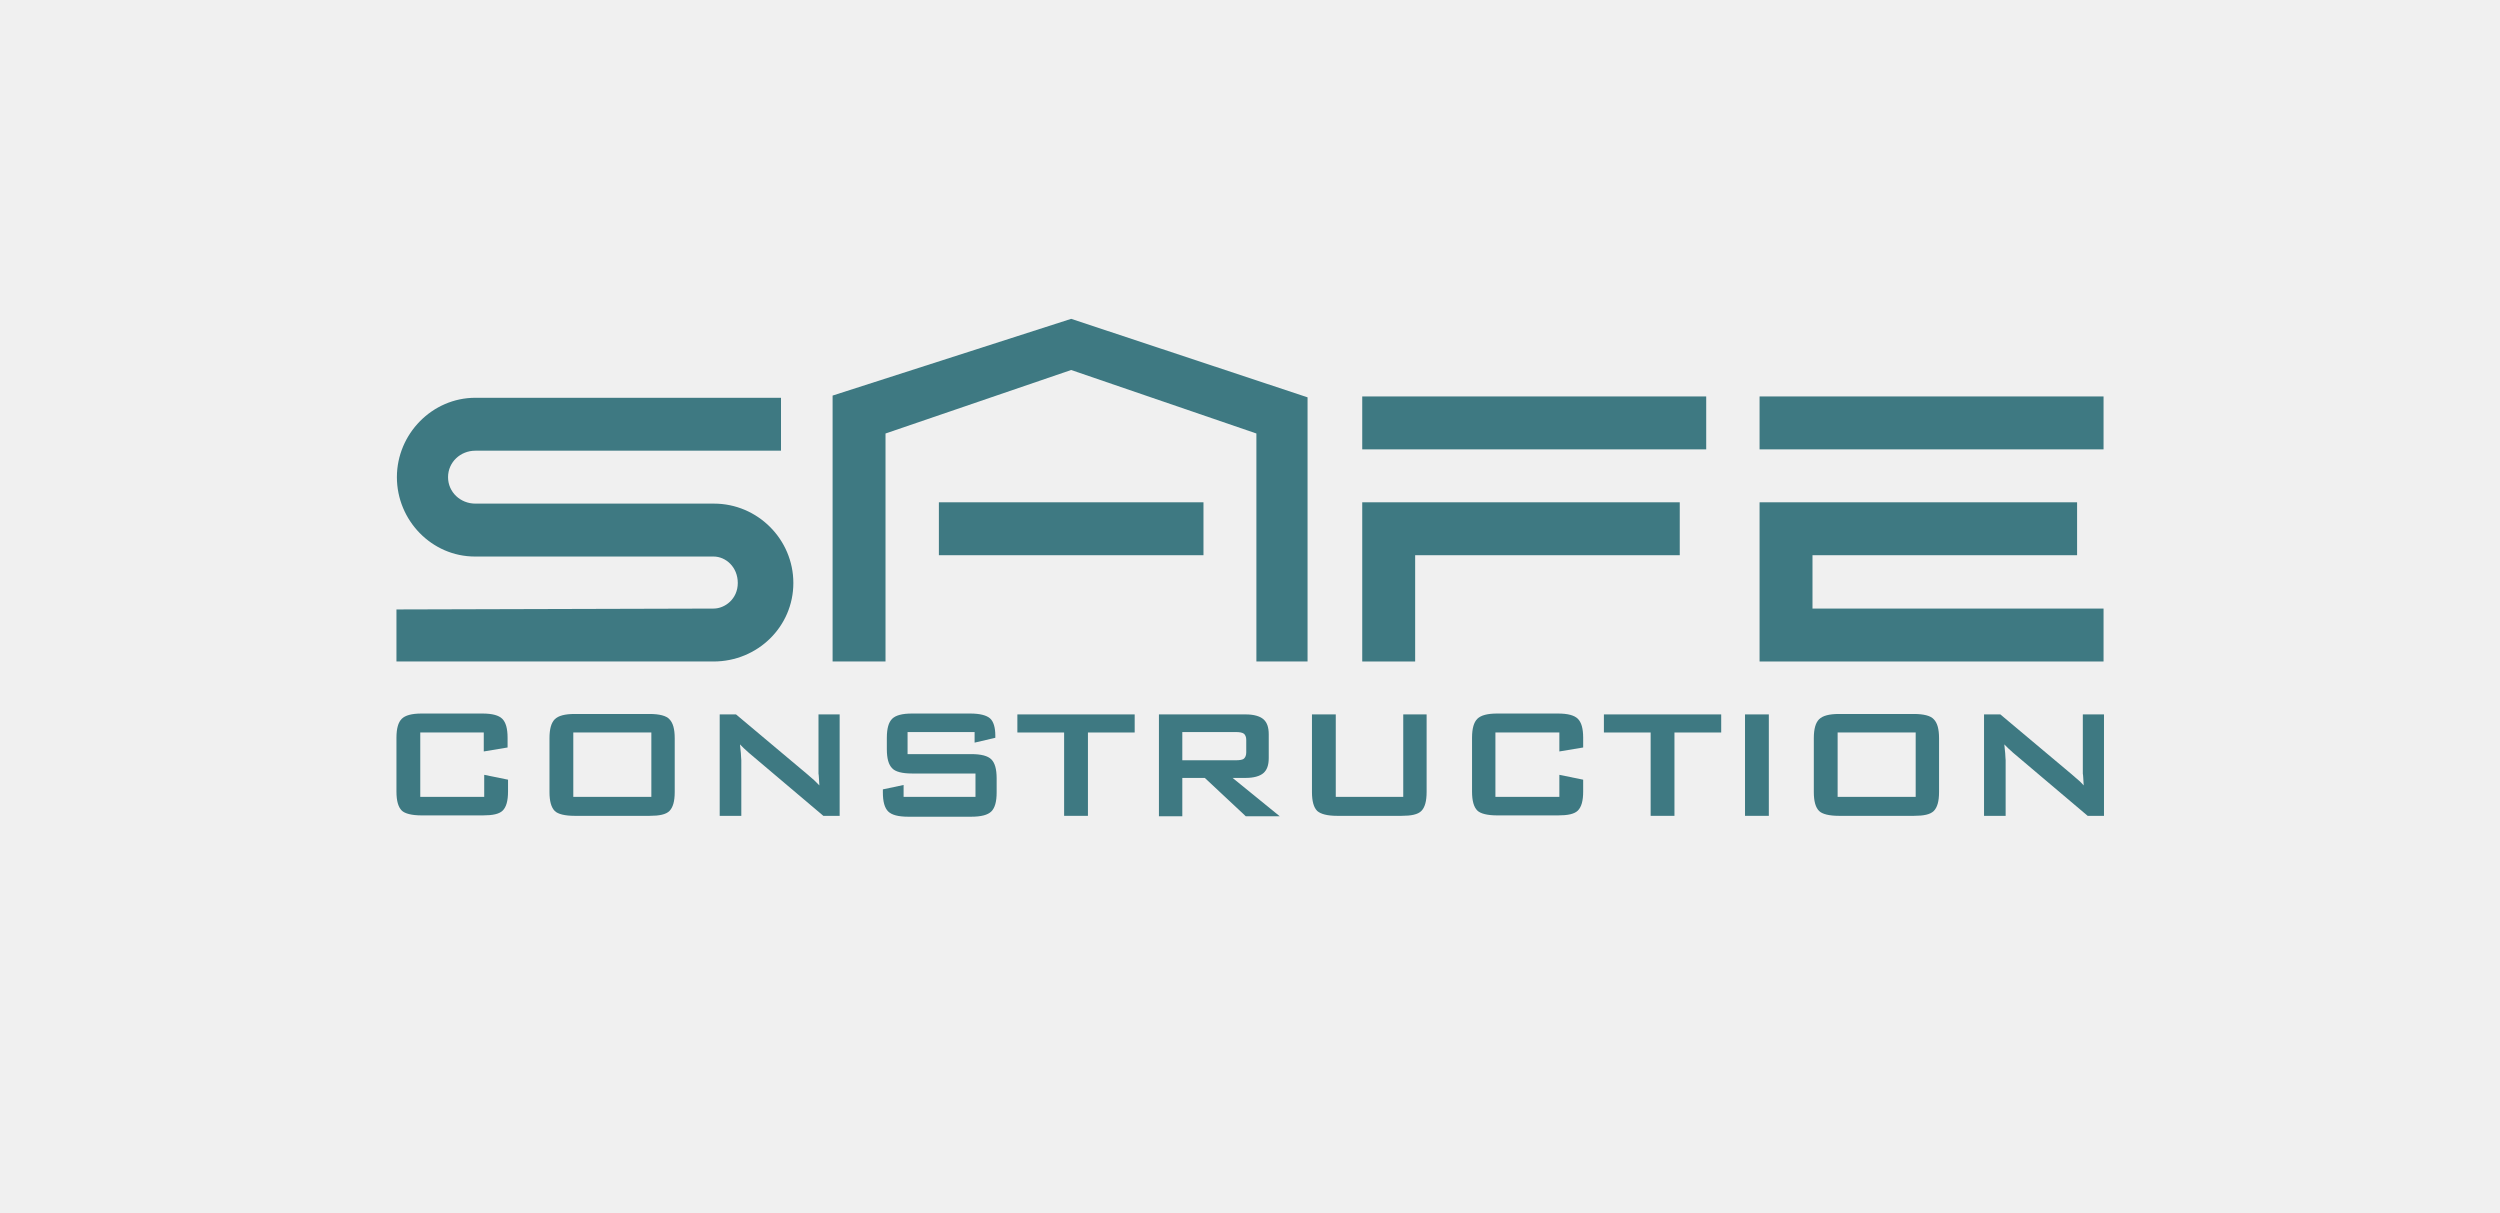
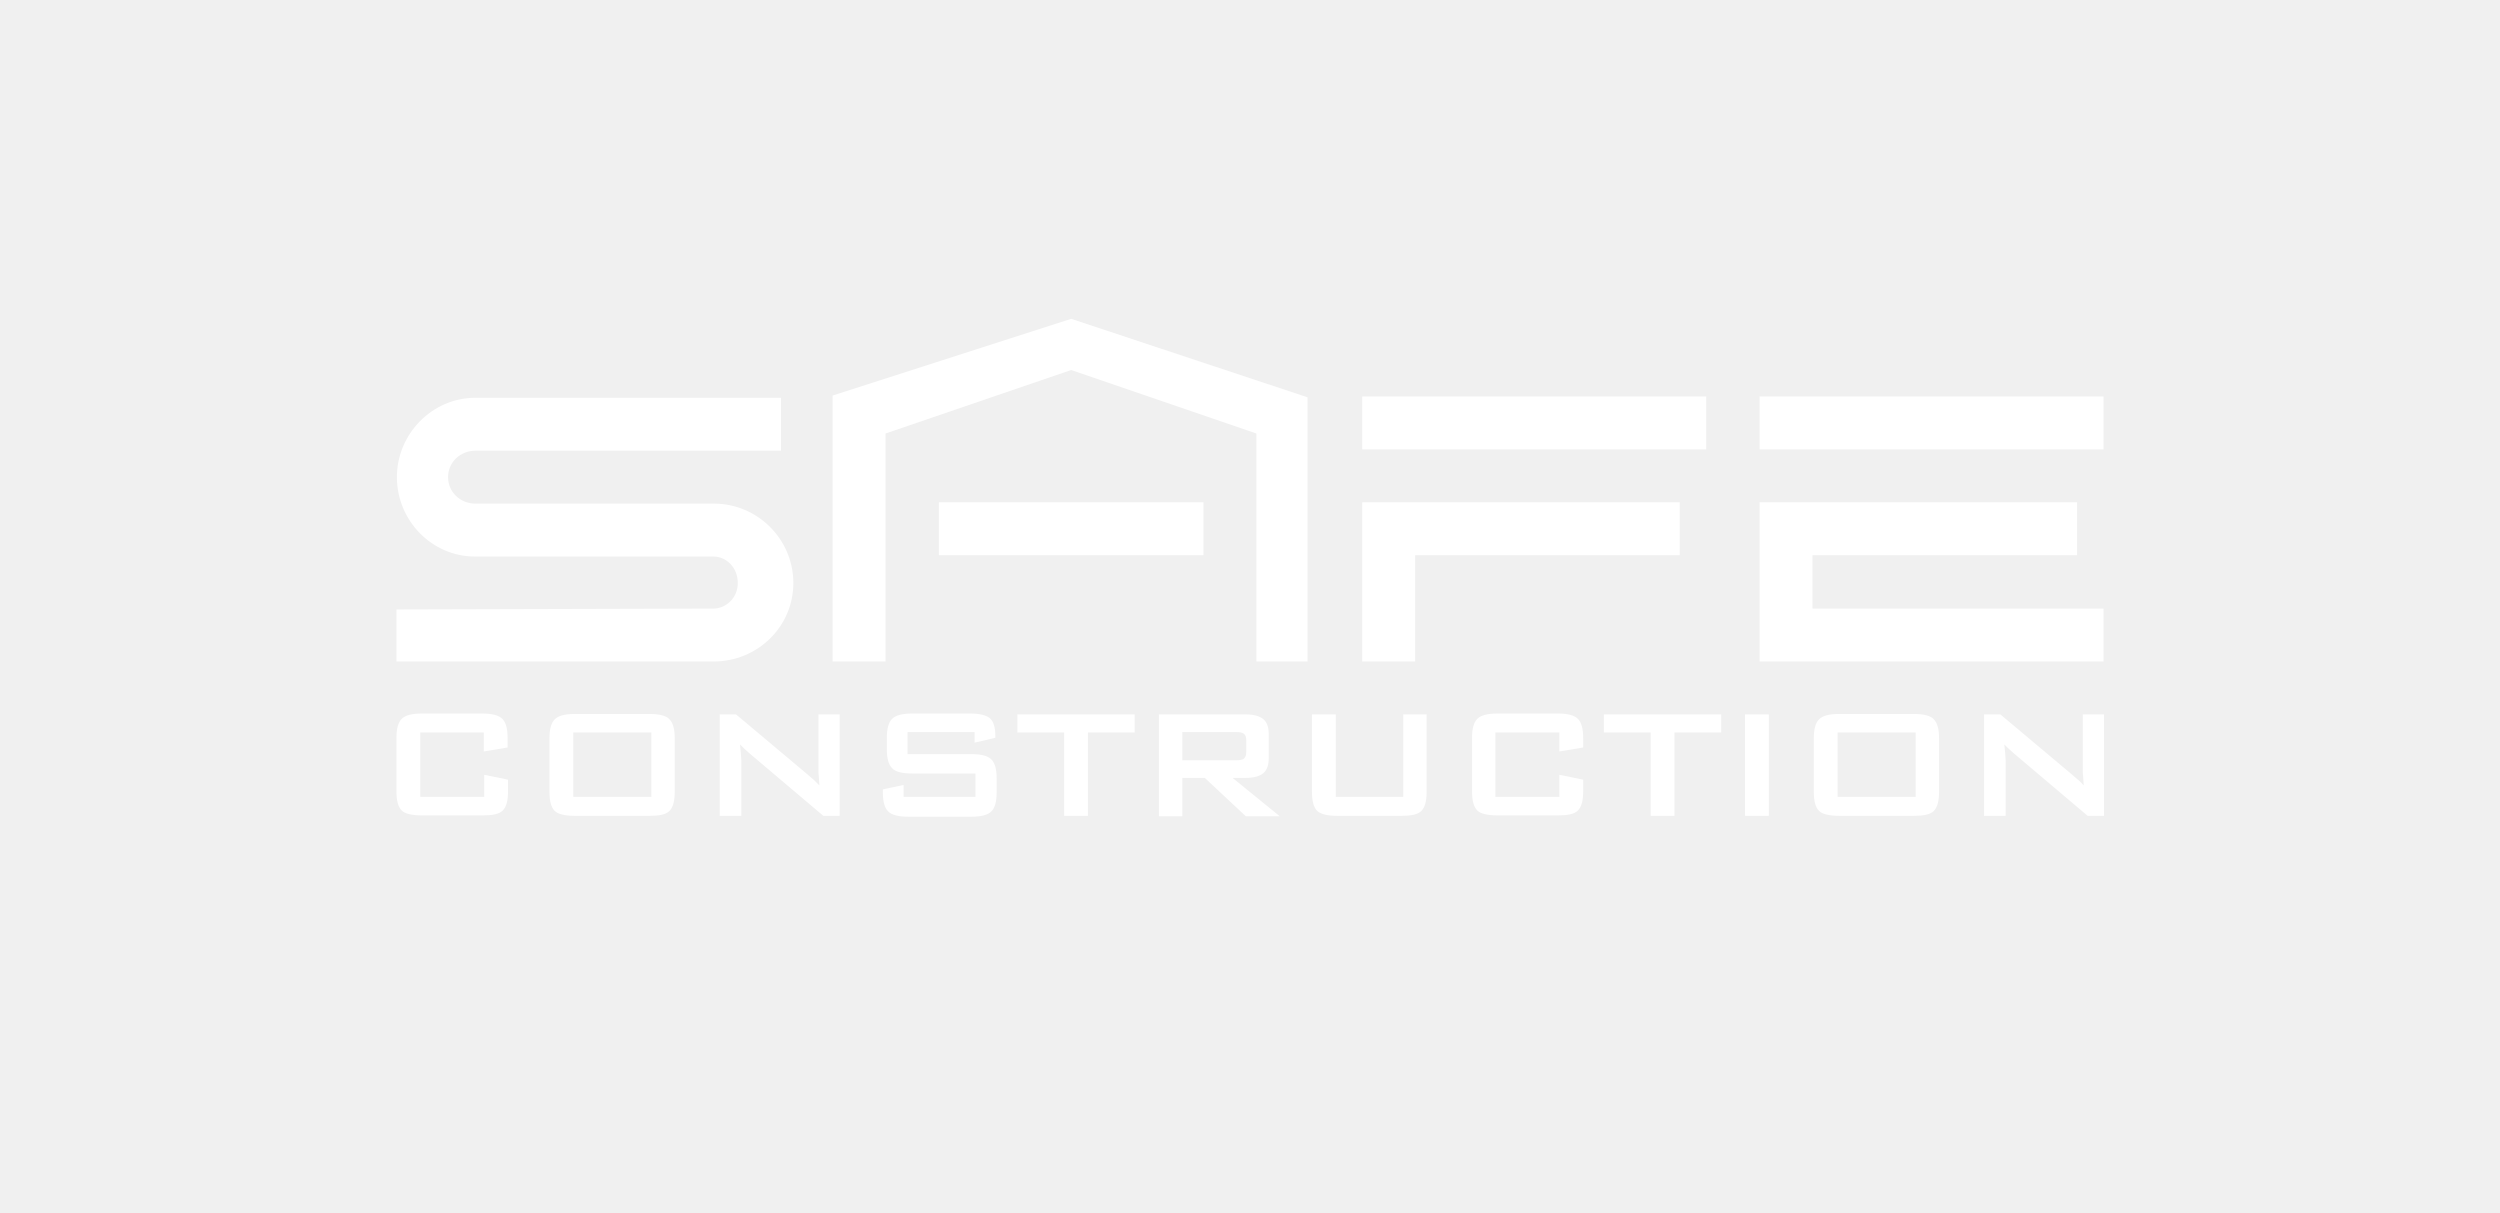
<svg xmlns="http://www.w3.org/2000/svg" version="1.1" id="Layer_1" x="0px" y="0px" viewBox="0 0 566.9 275" enable-background="new 0 0 566.9 275" xml:space="preserve">
  <g>
    <g>
-       <rect x="399" y="89.9" fill="#3E7982" width="78" height="12" />
-       <rect x="308.9" y="89.9" fill="#3E7982" width="78" height="12" />
-       <polygon fill="#3E7982" points="320.9,150 308.9,150 308.9,113.9 380.9,113.9 380.9,125.9 320.9,125.9   " />
-       <polygon fill="#3E7982" points="477,150 399,150 399,113.9 471,113.9 471,125.9 411,125.9 411,138 477,138   " />
-       <path fill="#3E7982" d="M161.8,150H89.9v-11.8l71.9-0.2c2.6,0,5.5-2.2,5.5-5.8s-2.7-6-5.5-6l-54.1,0c-9.8,0-17.7-8.2-17.7-18    c0-9.8,8-18,17.8-18l69.3,0v12l-69.3,0c-3.4,0-6.2,2.6-6.2,6c0,3.4,2.8,6,6.2,6h54.1c9.9,0,18,8.1,18,18    C179.9,142.1,171.8,150,161.8,150z" />
-       <polygon fill="#3E7982" points="296.5,150 284.9,150 284.9,98.3 242.9,83.9 200.8,98.3 200.8,150 188.8,150 188.8,89.7     242.9,72.3 296.5,90.1   " />
-       <rect x="212.9" y="113.9" fill="#3E7982" width="60" height="12" />
+       <rect x="399" y="89.9" fill="#ffffff" width="78" height="12" />
+       <rect x="308.9" y="89.9" fill="#ffffff" width="78" height="12" />
+       <polygon fill="#ffffff" points="320.9,150 308.9,150 308.9,113.9 380.9,113.9 380.9,125.9 320.9,125.9   " />
+       <polygon fill="#ffffff" points="477,150 399,150 399,113.9 471,113.9 471,125.9 411,125.9 411,138 477,138   " />
+       <path fill="#ffffff" d="M161.8,150H89.9v-11.8l71.9-0.2c2.6,0,5.5-2.2,5.5-5.8s-2.7-6-5.5-6l-54.1,0c-9.8,0-17.7-8.2-17.7-18    c0-9.8,8-18,17.8-18l69.3,0v12l-69.3,0c-3.4,0-6.2,2.6-6.2,6c0,3.4,2.8,6,6.2,6h54.1c9.9,0,18,8.1,18,18    C179.9,142.1,171.8,150,161.8,150z" />
+       <polygon fill="#ffffff" points="296.5,150 284.9,150 284.9,98.3 242.9,83.9 200.8,98.3 200.8,150 188.8,150 188.8,89.7     242.9,72.3 296.5,90.1   " />
+       <rect x="212.9" y="113.9" fill="#ffffff" width="60" height="12" />
      <g>
-         <path fill="#3E7982" d="M109.8,166.1H95.3v14.6h14.5v-5l5.4,1.1v2.7c0,2.1-0.4,3.5-1.2,4.3c-0.8,0.8-2.3,1.1-4.5,1.1H95.6     c-2.2,0-3.8-0.4-4.5-1.1c-0.8-0.8-1.2-2.2-1.2-4.3v-12.2c0-2.1,0.4-3.5,1.2-4.3c0.8-0.8,2.3-1.2,4.5-1.2h13.8     c2.2,0,3.7,0.4,4.5,1.2c0.8,0.8,1.2,2.2,1.2,4.3v2.2l-5.4,0.9V166.1z" />
-         <path fill="#3E7982" d="M124.6,167.4c0-2.1,0.4-3.5,1.2-4.3c0.8-0.8,2.3-1.2,4.5-1.2h17c2.2,0,3.8,0.4,4.5,1.2     c0.8,0.8,1.2,2.2,1.2,4.3v12.2c0,2.1-0.4,3.5-1.2,4.3c-0.8,0.8-2.3,1.1-4.5,1.1h-17c-2.2,0-3.8-0.4-4.5-1.1     c-0.8-0.8-1.2-2.2-1.2-4.3V167.4z M130,180.7h17.7v-14.6H130V180.7z" />
-         <path fill="#3E7982" d="M163.2,185V162h3.7l16.2,13.6c0.6,0.5,1,0.9,1.5,1.3c0.4,0.4,0.8,0.8,1.2,1.2c-0.1-1.3-0.1-2.2-0.2-2.7     c0-0.5,0-1,0-1.2V162h4.8V185h-3.7l-16.9-14.3c-0.4-0.4-0.8-0.7-1.1-1c-0.3-0.3-0.6-0.6-0.9-0.9c0.1,0.7,0.1,1.4,0.2,2     c0,0.6,0.1,1.2,0.1,1.6V185H163.2z" />
-         <path fill="#3E7982" d="M220.9,166h-15.1v5h14.4c2.3,0,3.8,0.4,4.6,1.2c0.8,0.8,1.2,2.2,1.2,4.3v3.2c0,2.1-0.4,3.5-1.2,4.3     c-0.8,0.8-2.3,1.2-4.6,1.2H206c-2.3,0-3.8-0.4-4.6-1.2c-0.8-0.8-1.2-2.2-1.2-4.3V179l4.7-1v2.7h16.3v-5.3h-14.4     c-2.2,0-3.8-0.4-4.5-1.2c-0.8-0.8-1.2-2.2-1.2-4.3v-2.6c0-2.1,0.4-3.5,1.2-4.3c0.8-0.8,2.3-1.2,4.5-1.2H220     c2.2,0,3.7,0.4,4.5,1.1c0.8,0.7,1.2,2.1,1.2,3.9v0.5l-4.7,1.1V166z" />
-         <path fill="#3E7982" d="M246.7,166.1V185h-5.4v-18.9h-10.6V162h26.6v4.1H246.7z" />
-         <path fill="#3E7982" d="M262.8,185V162h19.7c1.8,0,3.2,0.4,4,1.1c0.8,0.7,1.2,1.8,1.2,3.4v5.4c0,1.6-0.4,2.7-1.2,3.4     s-2.2,1.1-4,1.1h-3l10.7,8.7h-7.7l-9.3-8.7h-5.1v8.7H262.8z M280.2,166h-12.1v6.4h12.1c0.9,0,1.6-0.1,1.9-0.4     c0.3-0.3,0.5-0.7,0.5-1.4v-2.8c0-0.7-0.2-1.1-0.5-1.4C281.7,166.1,281.1,166,280.2,166z" />
-         <path fill="#3E7982" d="M302.9,162v18.7h15.3V162h5.3v17.6c0,2.1-0.4,3.5-1.2,4.3c-0.8,0.8-2.3,1.1-4.5,1.1h-14.6     c-2.2,0-3.7-0.4-4.5-1.1c-0.8-0.8-1.2-2.2-1.2-4.3V162H302.9z" />
-         <path fill="#3E7982" d="M353.6,166.1h-14.5v14.6h14.5v-5l5.4,1.1v2.7c0,2.1-0.4,3.5-1.2,4.3c-0.8,0.8-2.3,1.1-4.5,1.1h-13.8     c-2.2,0-3.8-0.4-4.5-1.1c-0.8-0.8-1.2-2.2-1.2-4.3v-12.2c0-2.1,0.4-3.5,1.2-4.3c0.8-0.8,2.3-1.2,4.5-1.2h13.8     c2.2,0,3.7,0.4,4.5,1.2c0.8,0.8,1.2,2.2,1.2,4.3v2.2l-5.4,0.9V166.1z" />
-         <path fill="#3E7982" d="M379.7,166.1V185h-5.4v-18.9h-10.6V162h26.6v4.1H379.7z" />
-         <path fill="#3E7982" d="M395.7,185V162h5.4V185H395.7z" />
-         <path fill="#3E7982" d="M411.3,167.4c0-2.1,0.4-3.5,1.2-4.3c0.8-0.8,2.3-1.2,4.5-1.2h17c2.2,0,3.8,0.4,4.5,1.2     c0.8,0.8,1.2,2.2,1.2,4.3v12.2c0,2.1-0.4,3.5-1.2,4.3c-0.8,0.8-2.3,1.1-4.5,1.1h-17c-2.2,0-3.8-0.4-4.5-1.1     c-0.8-0.8-1.2-2.2-1.2-4.3V167.4z M416.7,180.7h17.7v-14.6h-17.7V180.7z" />
-         <path fill="#3E7982" d="M449.9,185V162h3.7l16.2,13.6c0.6,0.5,1,0.9,1.5,1.3s0.8,0.8,1.2,1.2c-0.1-1.3-0.1-2.2-0.2-2.7     c0-0.5,0-1,0-1.2V162h4.8V185h-3.7l-16.9-14.3c-0.4-0.4-0.8-0.7-1.1-1c-0.3-0.3-0.6-0.6-0.9-0.9c0.1,0.7,0.1,1.4,0.2,2     c0,0.6,0.1,1.2,0.1,1.6V185H449.9z" />
+         <path fill="#ffffff" d="M109.8,166.1H95.3v14.6h14.5v-5l5.4,1.1v2.7c0,2.1-0.4,3.5-1.2,4.3c-0.8,0.8-2.3,1.1-4.5,1.1H95.6     c-2.2,0-3.8-0.4-4.5-1.1c-0.8-0.8-1.2-2.2-1.2-4.3v-12.2c0-2.1,0.4-3.5,1.2-4.3c0.8-0.8,2.3-1.2,4.5-1.2h13.8     c2.2,0,3.7,0.4,4.5,1.2c0.8,0.8,1.2,2.2,1.2,4.3v2.2l-5.4,0.9V166.1z" />
+         <path fill="#ffffff" d="M124.6,167.4c0-2.1,0.4-3.5,1.2-4.3c0.8-0.8,2.3-1.2,4.5-1.2h17c2.2,0,3.8,0.4,4.5,1.2     c0.8,0.8,1.2,2.2,1.2,4.3v12.2c0,2.1-0.4,3.5-1.2,4.3c-0.8,0.8-2.3,1.1-4.5,1.1h-17c-2.2,0-3.8-0.4-4.5-1.1     c-0.8-0.8-1.2-2.2-1.2-4.3V167.4z M130,180.7h17.7v-14.6H130V180.7z" />
+         <path fill="#ffffff" d="M163.2,185V162h3.7l16.2,13.6c0.6,0.5,1,0.9,1.5,1.3c0.4,0.4,0.8,0.8,1.2,1.2c-0.1-1.3-0.1-2.2-0.2-2.7     c0-0.5,0-1,0-1.2V162h4.8V185h-3.7l-16.9-14.3c-0.4-0.4-0.8-0.7-1.1-1c-0.3-0.3-0.6-0.6-0.9-0.9c0.1,0.7,0.1,1.4,0.2,2     c0,0.6,0.1,1.2,0.1,1.6V185H163.2z" />
+         <path fill="#ffffff" d="M220.9,166h-15.1v5h14.4c2.3,0,3.8,0.4,4.6,1.2c0.8,0.8,1.2,2.2,1.2,4.3v3.2c0,2.1-0.4,3.5-1.2,4.3     c-0.8,0.8-2.3,1.2-4.6,1.2H206c-2.3,0-3.8-0.4-4.6-1.2c-0.8-0.8-1.2-2.2-1.2-4.3V179l4.7-1v2.7h16.3v-5.3h-14.4     c-2.2,0-3.8-0.4-4.5-1.2c-0.8-0.8-1.2-2.2-1.2-4.3v-2.6c0-2.1,0.4-3.5,1.2-4.3c0.8-0.8,2.3-1.2,4.5-1.2H220     c2.2,0,3.7,0.4,4.5,1.1c0.8,0.7,1.2,2.1,1.2,3.9v0.5l-4.7,1.1V166z" />
+         <path fill="#ffffff" d="M246.7,166.1V185h-5.4v-18.9h-10.6V162h26.6v4.1H246.7z" />
+         <path fill="#ffffff" d="M262.8,185V162h19.7c1.8,0,3.2,0.4,4,1.1c0.8,0.7,1.2,1.8,1.2,3.4v5.4c0,1.6-0.4,2.7-1.2,3.4     s-2.2,1.1-4,1.1h-3l10.7,8.7h-7.7l-9.3-8.7h-5.1v8.7H262.8z M280.2,166h-12.1v6.4h12.1c0.9,0,1.6-0.1,1.9-0.4     c0.3-0.3,0.5-0.7,0.5-1.4v-2.8c0-0.7-0.2-1.1-0.5-1.4C281.7,166.1,281.1,166,280.2,166z" />
+         <path fill="#ffffff" d="M302.9,162v18.7h15.3V162h5.3v17.6c0,2.1-0.4,3.5-1.2,4.3c-0.8,0.8-2.3,1.1-4.5,1.1h-14.6     c-2.2,0-3.7-0.4-4.5-1.1c-0.8-0.8-1.2-2.2-1.2-4.3V162H302.9z" />
+         <path fill="#ffffff" d="M353.6,166.1h-14.5v14.6h14.5v-5l5.4,1.1v2.7c0,2.1-0.4,3.5-1.2,4.3c-0.8,0.8-2.3,1.1-4.5,1.1h-13.8     c-2.2,0-3.8-0.4-4.5-1.1c-0.8-0.8-1.2-2.2-1.2-4.3v-12.2c0-2.1,0.4-3.5,1.2-4.3c0.8-0.8,2.3-1.2,4.5-1.2h13.8     c2.2,0,3.7,0.4,4.5,1.2c0.8,0.8,1.2,2.2,1.2,4.3v2.2l-5.4,0.9V166.1z" />
+         <path fill="#ffffff" d="M379.7,166.1V185h-5.4v-18.9h-10.6V162h26.6v4.1H379.7z" />
+         <path fill="#ffffff" d="M395.7,185V162h5.4V185H395.7z" />
+         <path fill="#ffffff" d="M411.3,167.4c0-2.1,0.4-3.5,1.2-4.3c0.8-0.8,2.3-1.2,4.5-1.2h17c2.2,0,3.8,0.4,4.5,1.2     c0.8,0.8,1.2,2.2,1.2,4.3v12.2c0,2.1-0.4,3.5-1.2,4.3c-0.8,0.8-2.3,1.1-4.5,1.1h-17c-2.2,0-3.8-0.4-4.5-1.1     c-0.8-0.8-1.2-2.2-1.2-4.3V167.4z M416.7,180.7h17.7v-14.6h-17.7V180.7z" />
+         <path fill="#ffffff" d="M449.9,185V162h3.7l16.2,13.6c0.6,0.5,1,0.9,1.5,1.3s0.8,0.8,1.2,1.2c-0.1-1.3-0.1-2.2-0.2-2.7     c0-0.5,0-1,0-1.2V162h4.8V185h-3.7l-16.9-14.3c-0.4-0.4-0.8-0.7-1.1-1c-0.3-0.3-0.6-0.6-0.9-0.9c0.1,0.7,0.1,1.4,0.2,2     c0,0.6,0.1,1.2,0.1,1.6V185H449.9z" />
      </g>
    </g>
  </g>
</svg>
